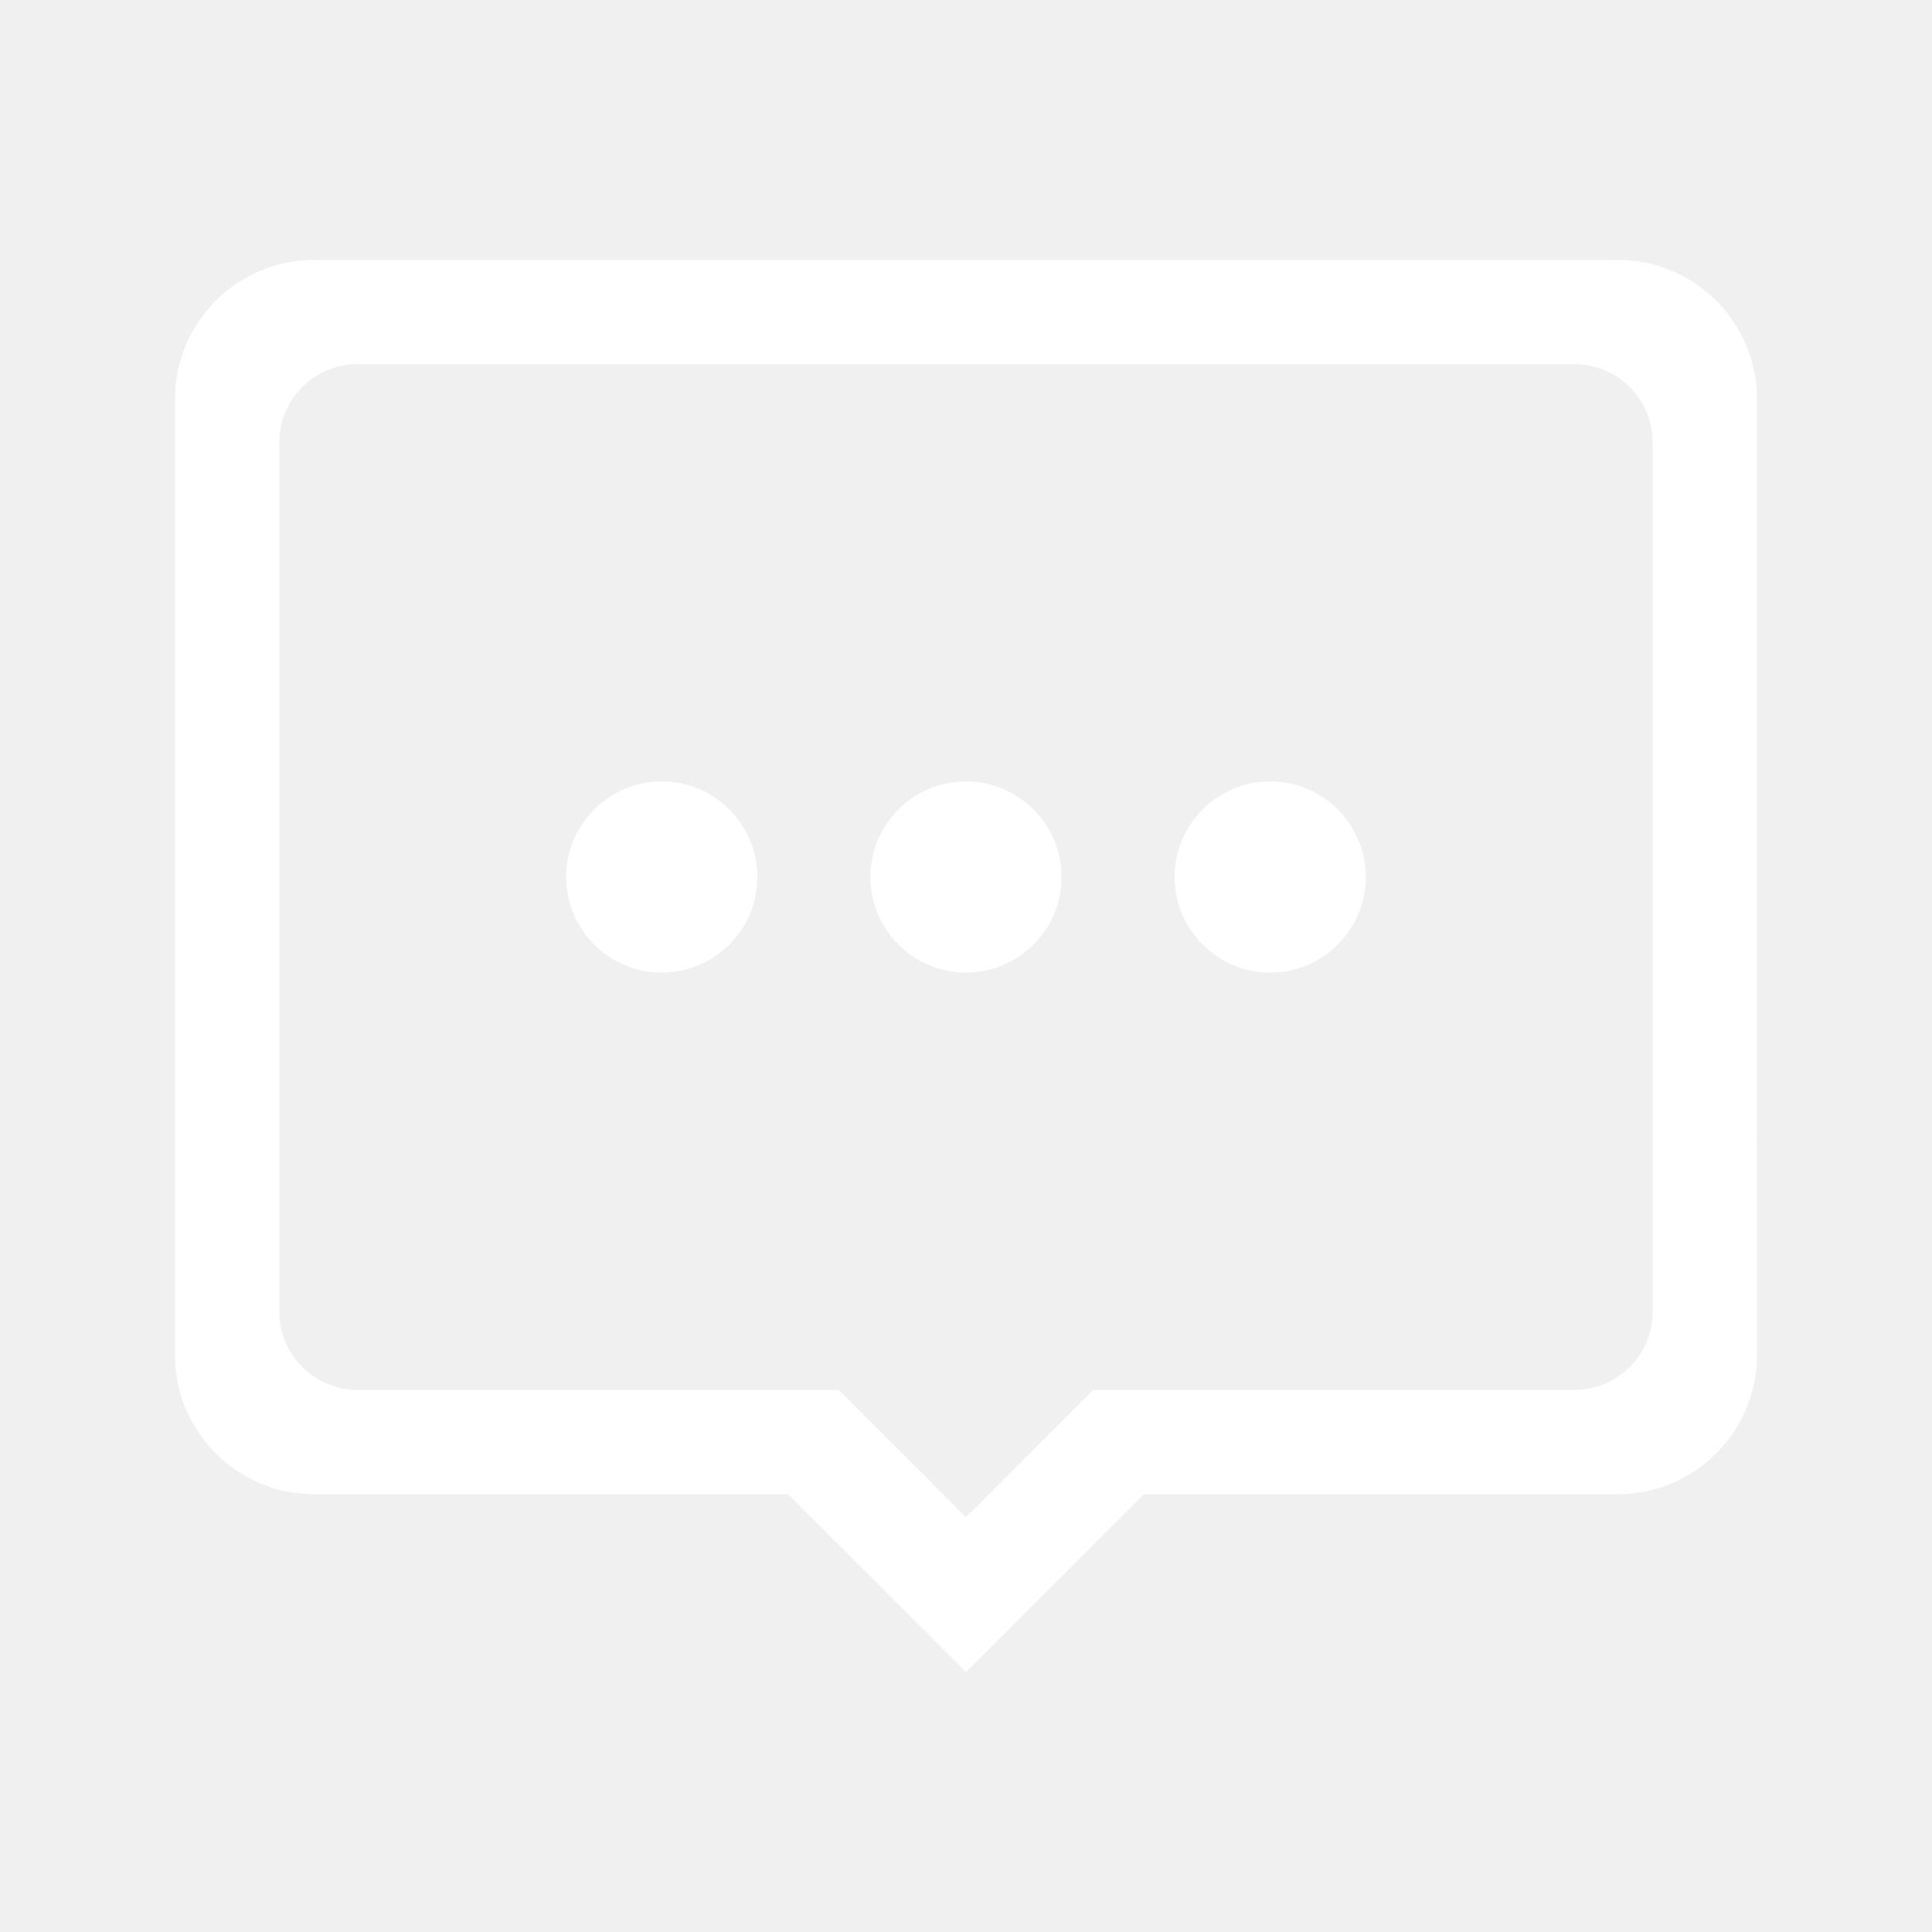
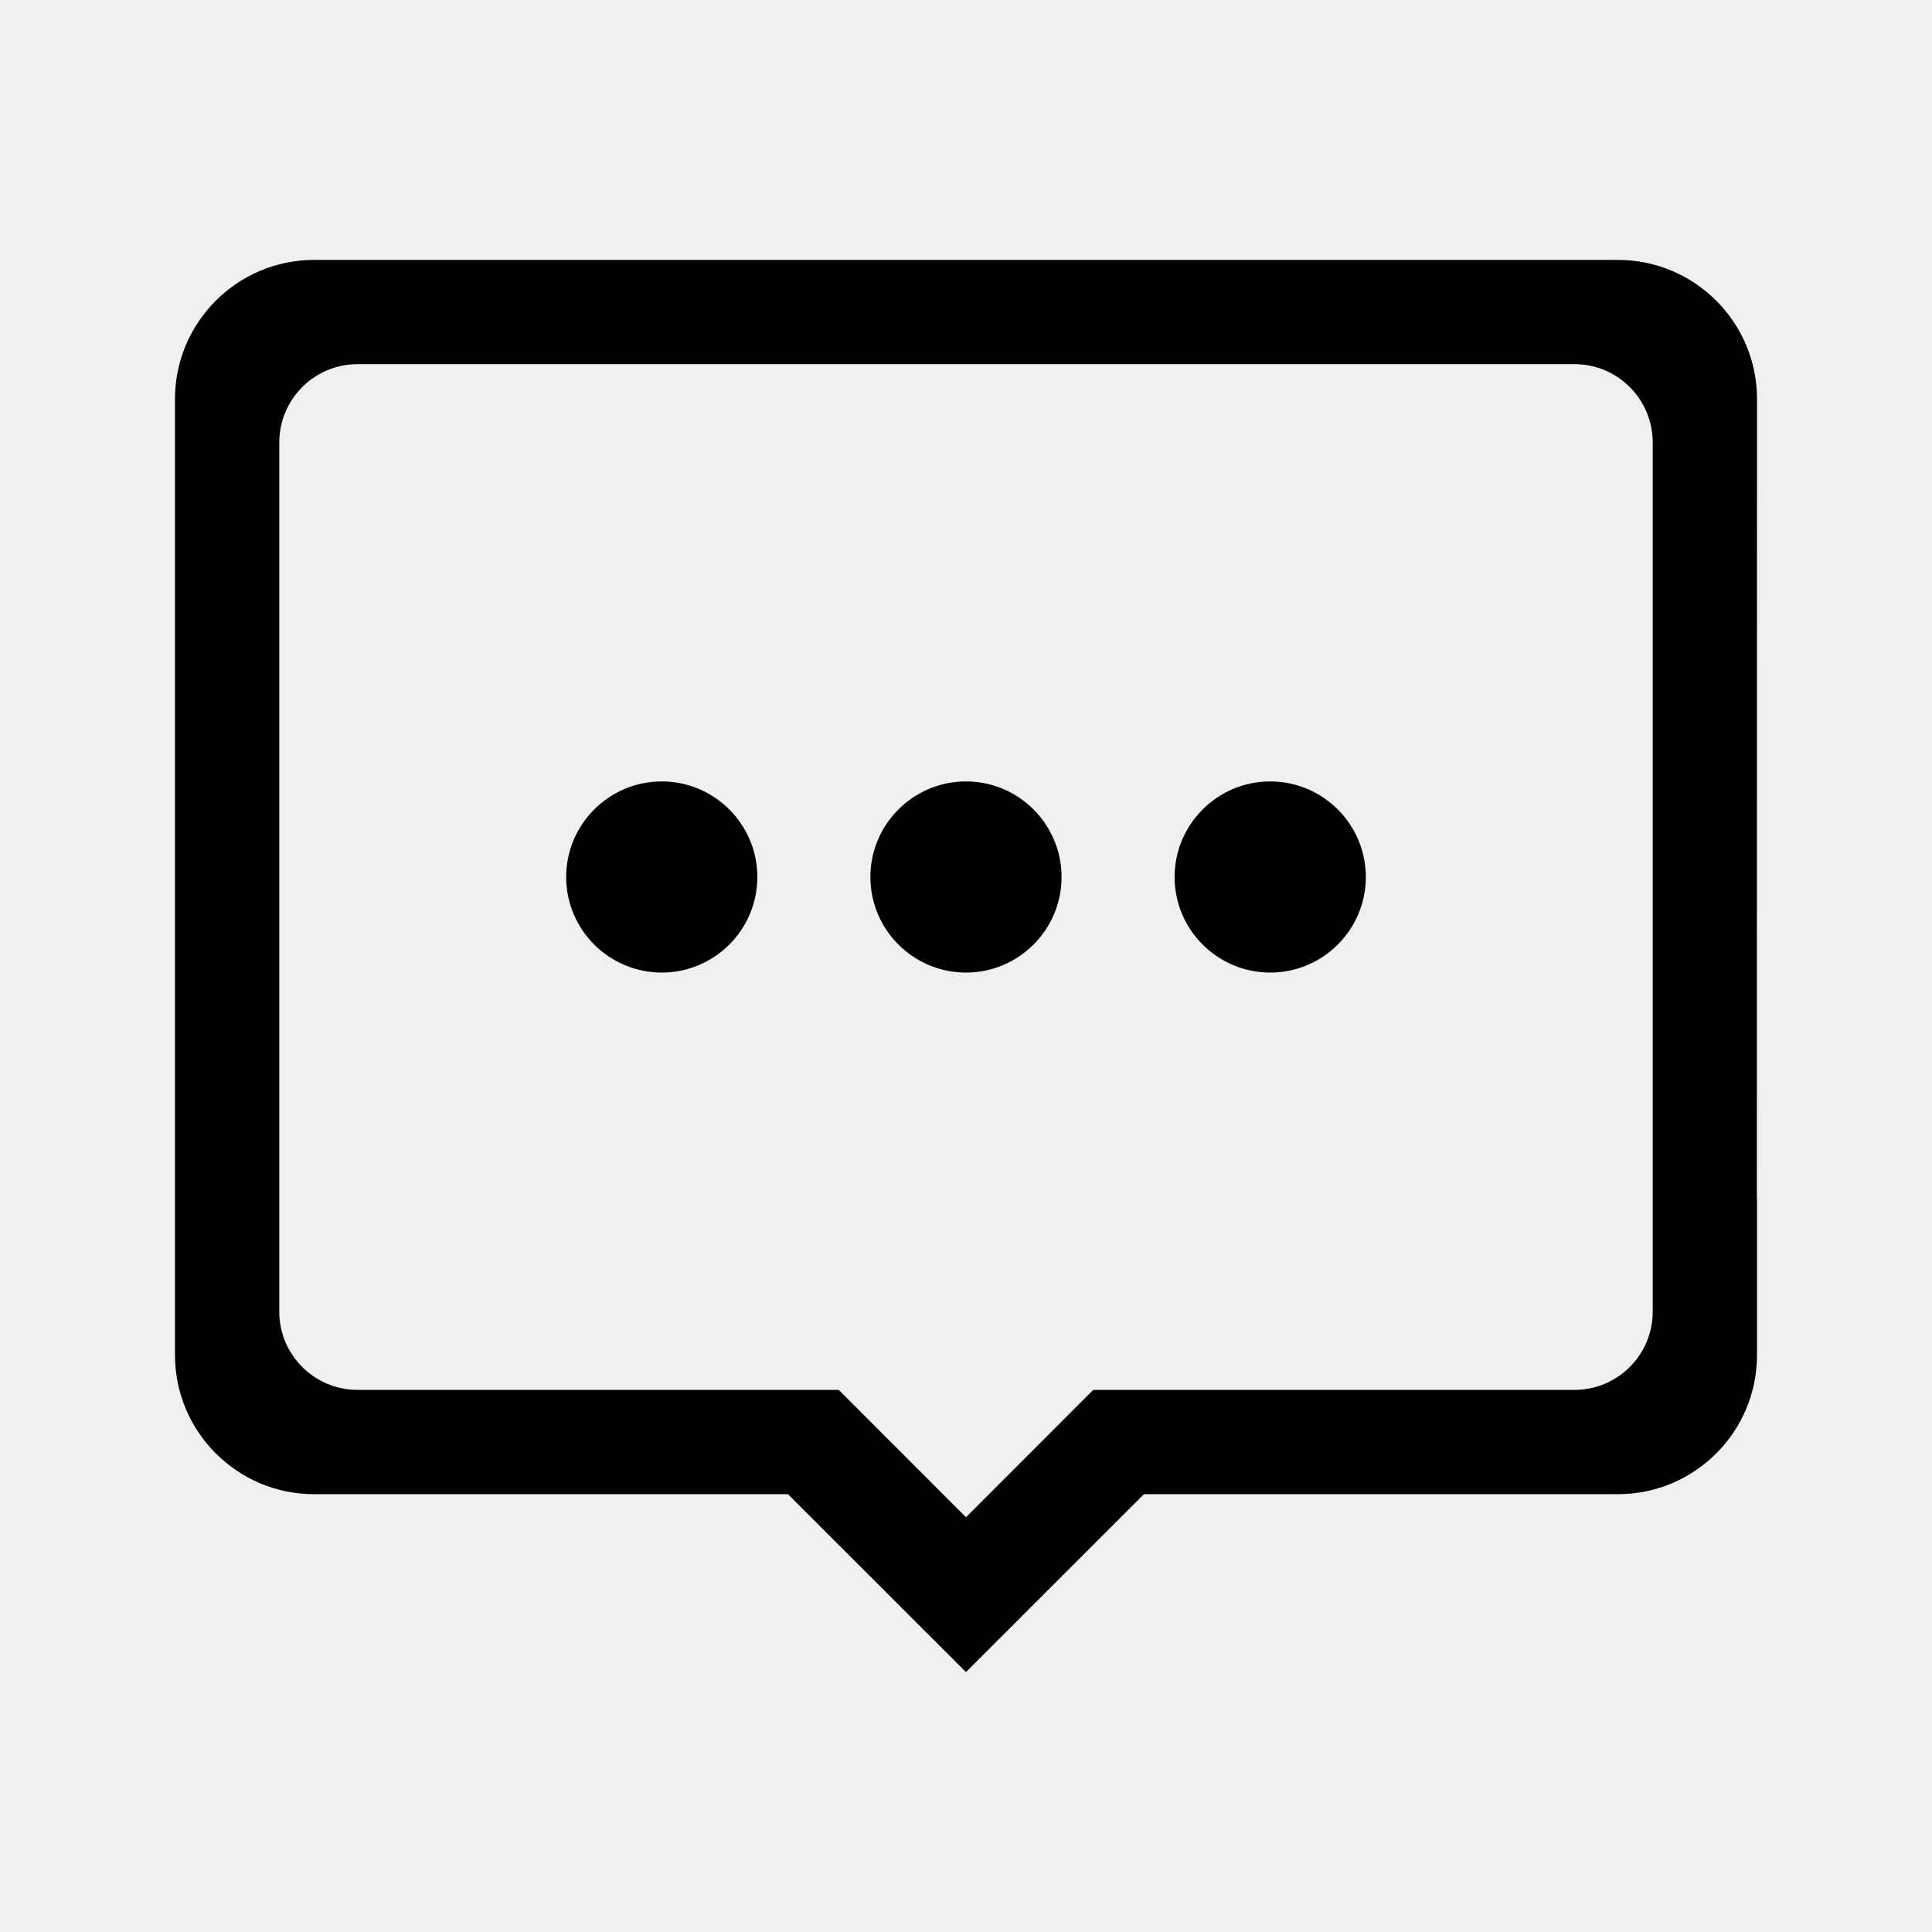
<svg xmlns="http://www.w3.org/2000/svg" t="1675065761053" class="icon" viewBox="0 0 1024 1024" version="1.1" p-id="4803" width="200" height="200">
-   <path d="M622.561 464.835c0 27.928 22.737 50.649 50.665 50.649 27.957 0 50.694-22.72 50.694-50.649 0-27.928-22.737-50.664-50.694-50.664C645.297 414.172 622.561 436.908 622.561 464.835" fill="#ffffff" p-id="4804" />
-   <path d="M931.254 211.459c0-40.638-33.059-73.699-73.728-73.699L166.472 137.761c-40.638 0-73.727 33.06-73.727 73.699l0 506.796c0 40.638 33.089 73.696 73.727 73.696l251.168 0 94.344 94.286 94.315-94.286 251.227 0c40.669 0 73.728-33.059 73.728-73.696l0-82.56-0.089-1.282L931.254 211.459zM875.967 695.221c0 22.885-18.559 41.445-41.444 41.445L579.447 736.666l-67.462 67.49-67.431-67.49L189.507 736.666c-22.885 0-41.475-18.56-41.475-41.445L148.032 234.494c0-22.885 18.589-41.489 41.475-41.489l645.015 0c22.885 0 41.444 18.604 41.444 41.489l0 396.579 0 36.162L875.966 695.221z" fill="#ffffff" p-id="4805" />
-   <path d="M461.321 464.835c0 27.928 22.736 50.649 50.663 50.649 27.929 0 50.664-22.72 50.664-50.649 0-27.928-22.735-50.664-50.664-50.664C484.057 414.172 461.321 436.908 461.321 464.835" fill="#ffffff" p-id="4806" />
-   <path d="M300.083 464.835c0 27.928 22.736 50.649 50.664 50.649 27.927 0 50.663-22.72 50.663-50.649 0-27.928-22.736-50.664-50.663-50.664C322.818 414.172 300.083 436.908 300.083 464.835" fill="#ffffff" p-id="4807" />
+   <path d="M622.561 464.835c0 27.928 22.737 50.649 50.665 50.649 27.957 0 50.694-22.72 50.694-50.649 0-27.928-22.737-50.664-50.694-50.664C645.297 414.172 622.561 436.908 622.561 464.835" p-id="4804" />
+   <path d="M931.254 211.459c0-40.638-33.059-73.699-73.728-73.699L166.472 137.761c-40.638 0-73.727 33.06-73.727 73.699l0 506.796c0 40.638 33.089 73.696 73.727 73.696l251.168 0 94.344 94.286 94.315-94.286 251.227 0c40.669 0 73.728-33.059 73.728-73.696l0-82.56-0.089-1.282L931.254 211.459zM875.967 695.221c0 22.885-18.559 41.445-41.444 41.445L579.447 736.666l-67.462 67.49-67.431-67.49L189.507 736.666c-22.885 0-41.475-18.56-41.475-41.445L148.032 234.494c0-22.885 18.589-41.489 41.475-41.489l645.015 0c22.885 0 41.444 18.604 41.444 41.489l0 396.579 0 36.162L875.966 695.221z" p-id="4805" />
+   <path d="M461.321 464.835c0 27.928 22.736 50.649 50.663 50.649 27.929 0 50.664-22.72 50.664-50.649 0-27.928-22.735-50.664-50.664-50.664C484.057 414.172 461.321 436.908 461.321 464.835" p-id="4806" />
+   <path d="M300.083 464.835c0 27.928 22.736 50.649 50.664 50.649 27.927 0 50.663-22.72 50.663-50.649 0-27.928-22.736-50.664-50.663-50.664C322.818 414.172 300.083 436.908 300.083 464.835" p-id="4807" />
</svg>
